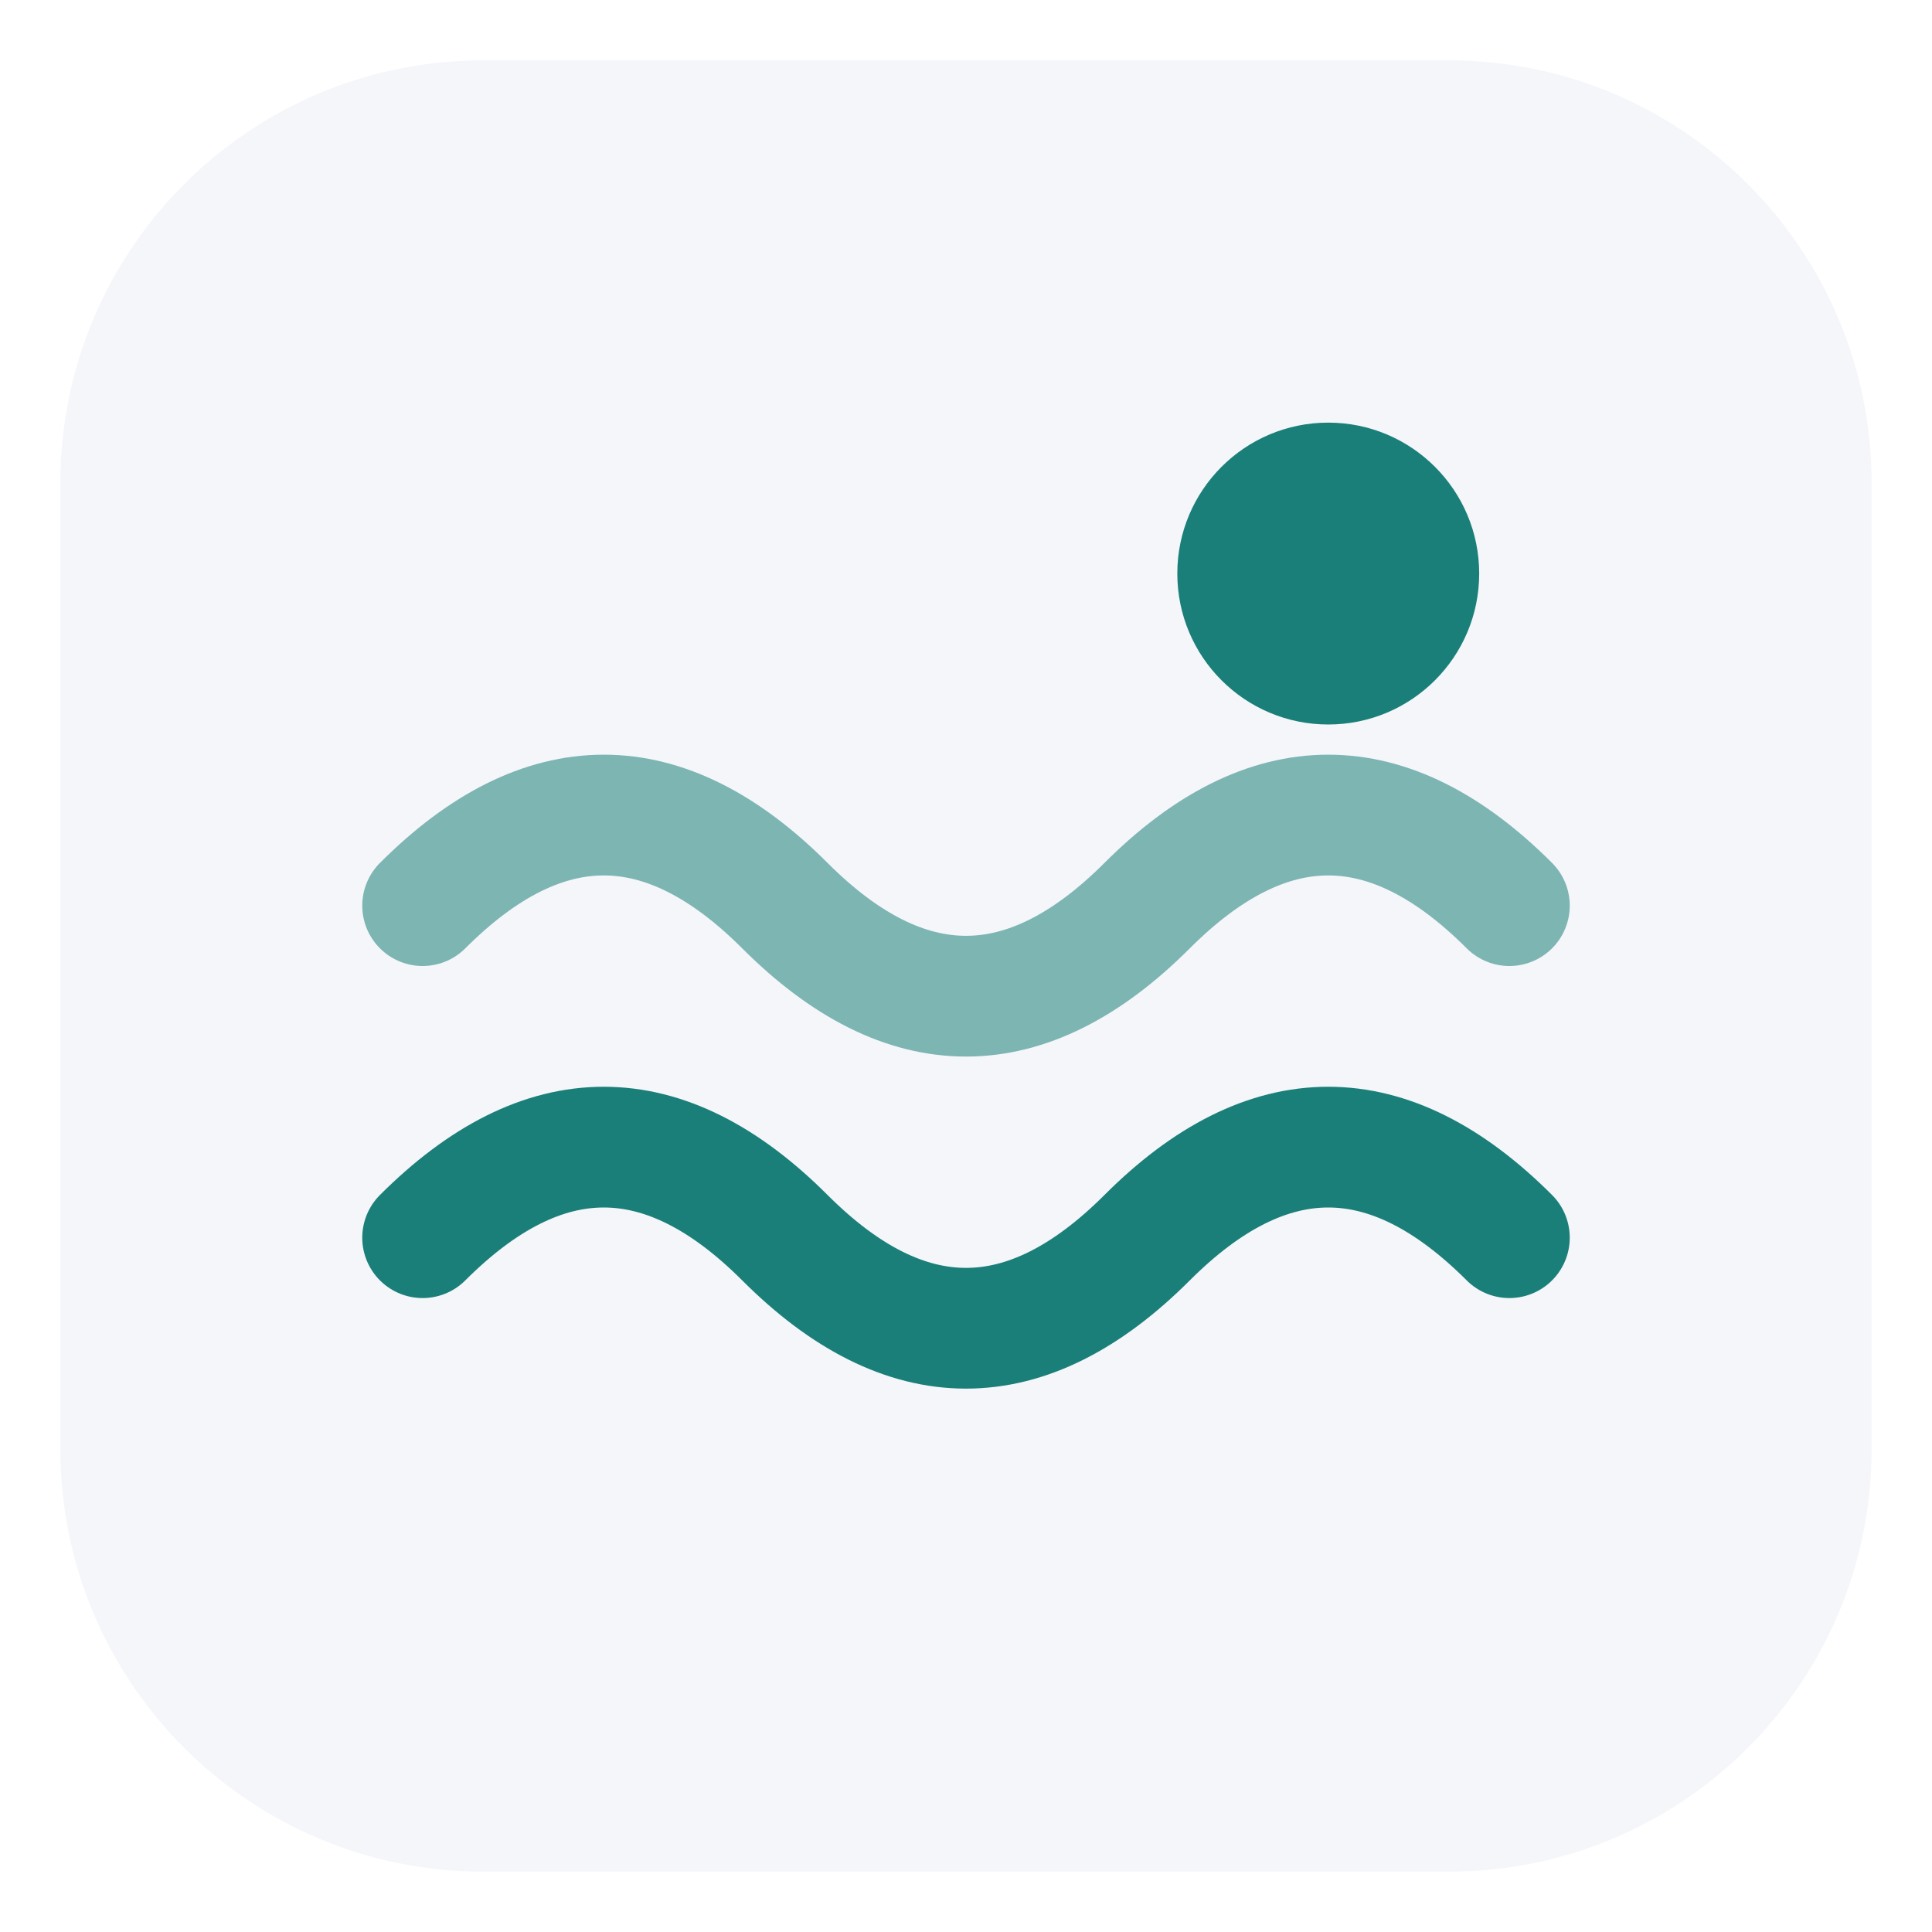
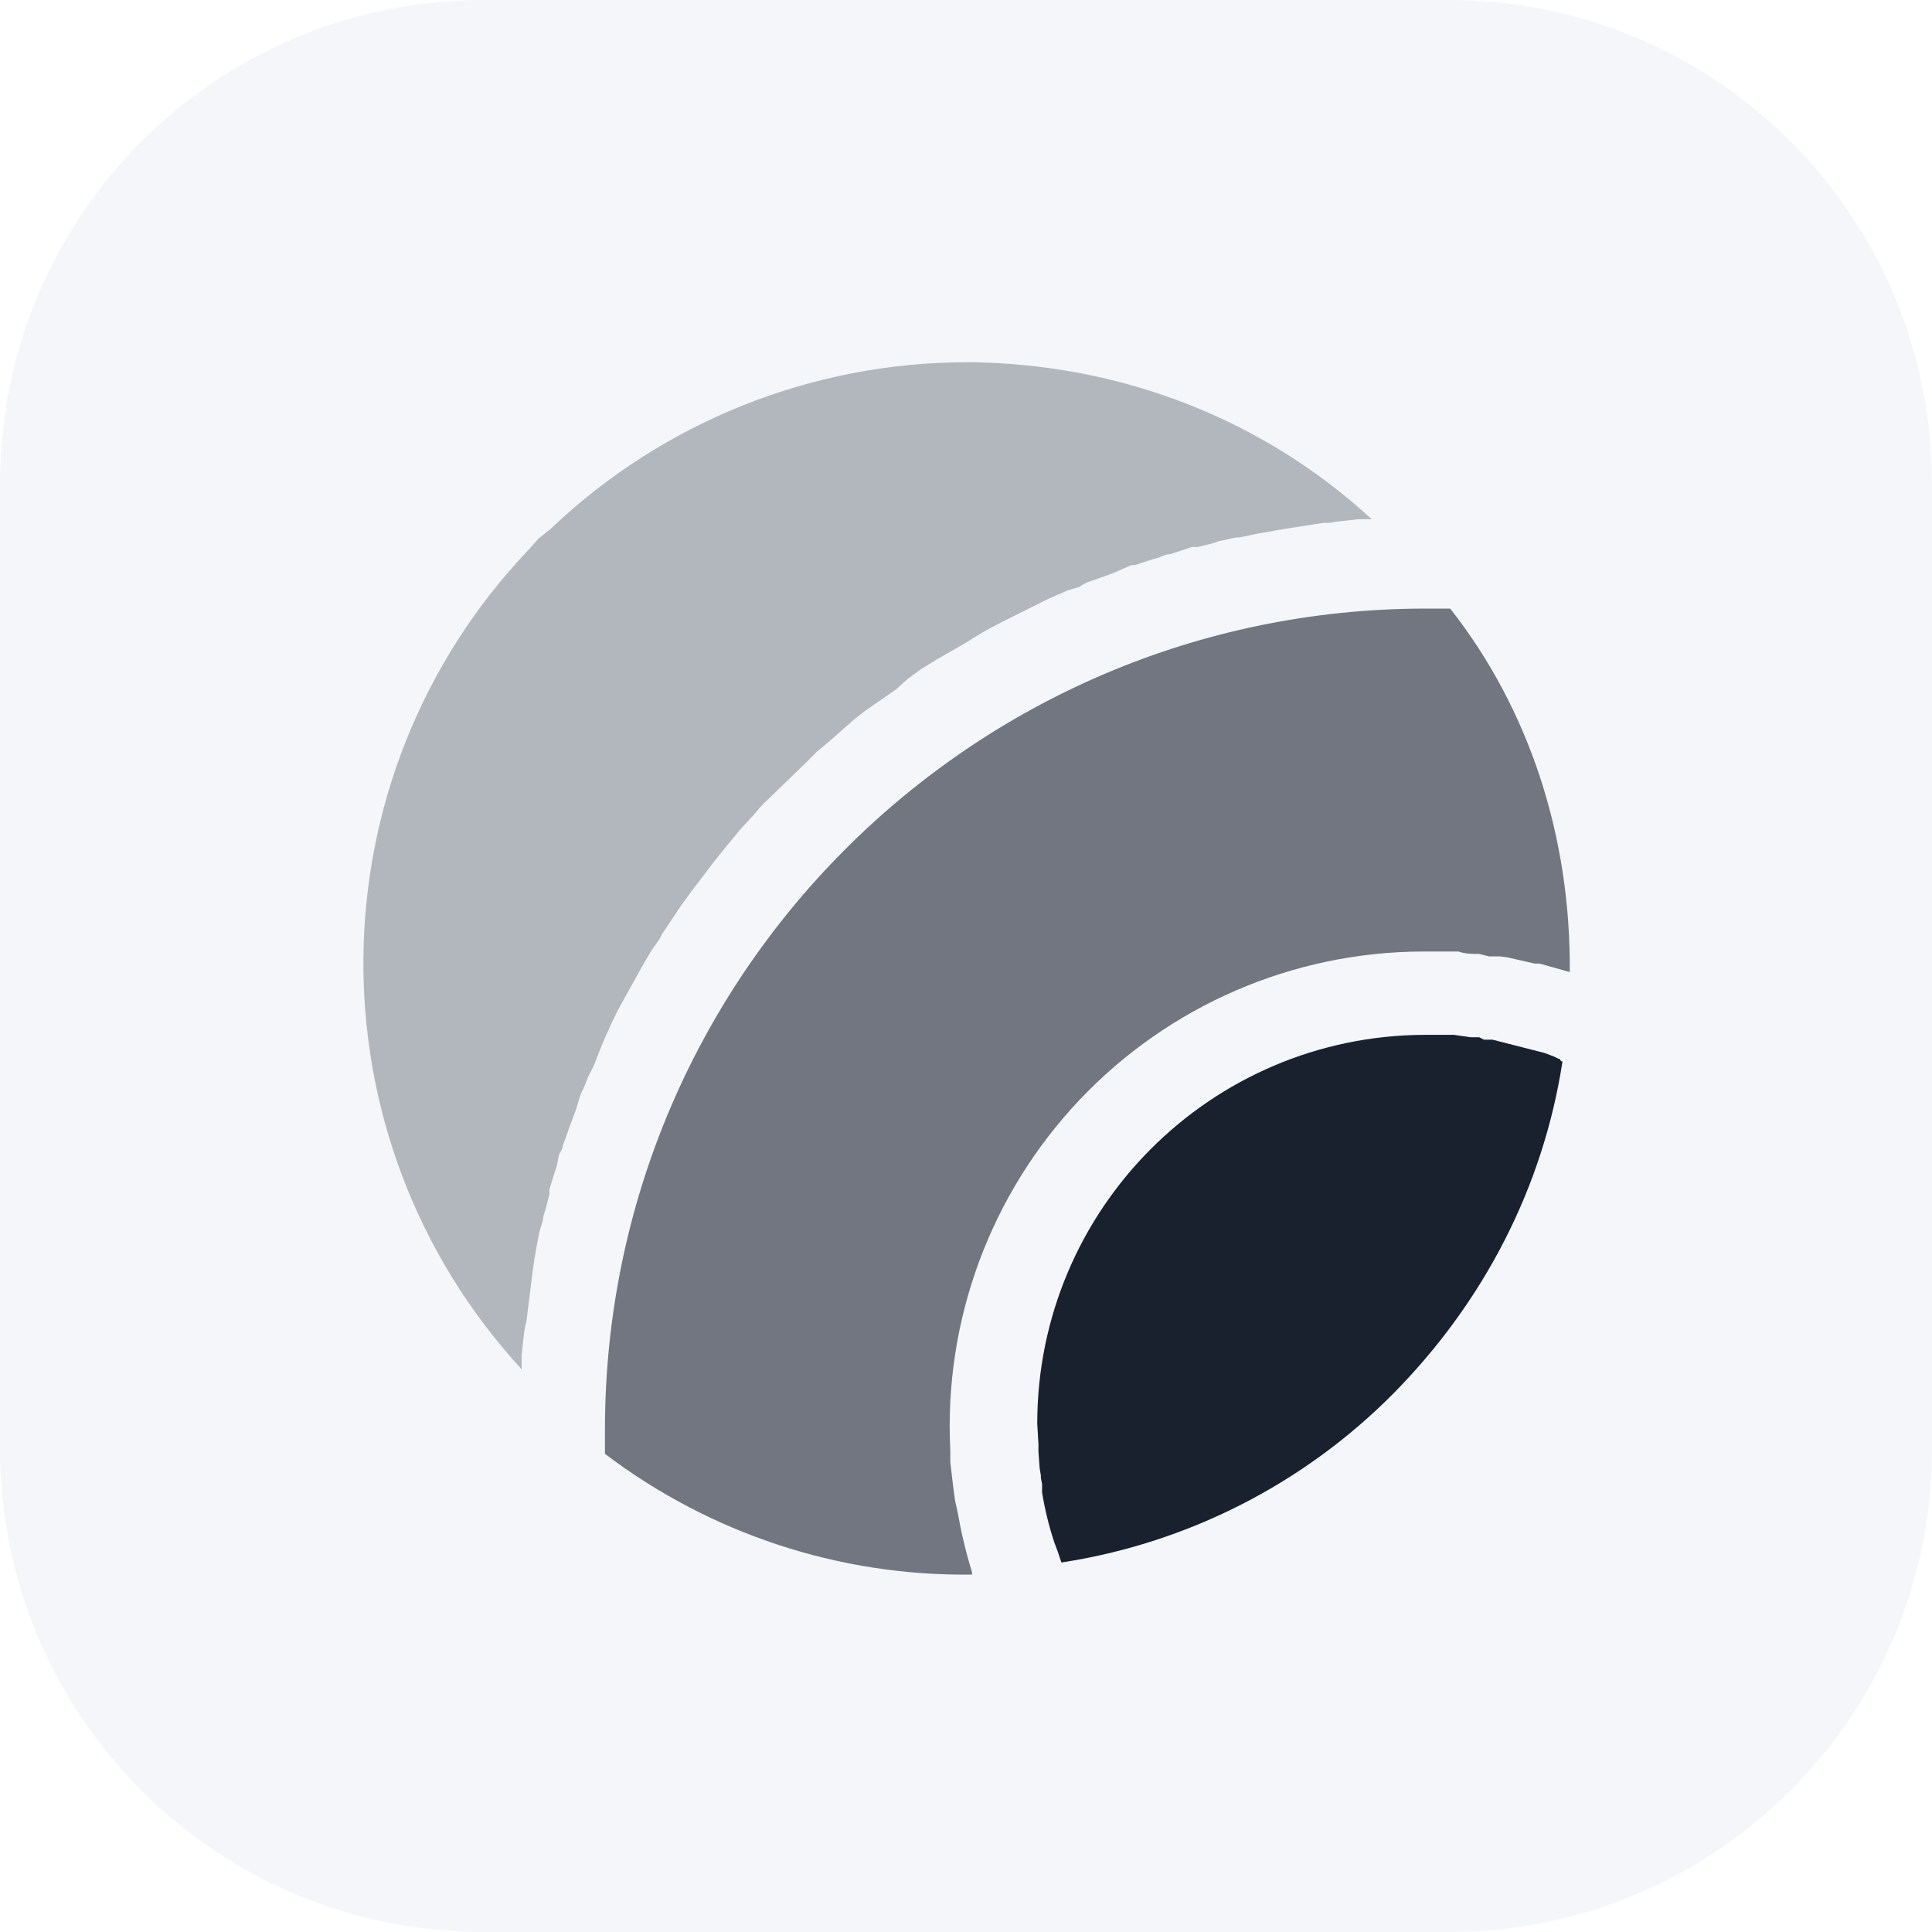
- <svg xmlns="http://www.w3.org/2000/svg" viewBox="0 0 64 64" width="64" height="64" role="img" aria-label="Lago">
-   <rect x="2" y="2" width="60" height="60" rx="14" fill="#F4F6FA" />
-   <path d="M14 41c4-4 8-4 12 0s8 4 12 0 8-4 12 0" fill="none" stroke="#1B7F79" stroke-width="4" stroke-linecap="round" />
-   <path d="M14 30c4-4 8-4 12 0s8 4 12 0 8-4 12 0" fill="none" stroke="#1B7F79" stroke-width="4" stroke-linecap="round" opacity=".55" />
-   <circle cx="44" cy="19" r="5" fill="#1B7F79" />
+ <svg xmlns="http://www.w3.org/2000/svg" fill="none" viewBox="0 0 16 16">
+   <rect width="16" height="16" fill="#F4F6FA" rx="4" />
+   <g fill="#19212E">
+     <path d="M12.94 8.79c-.16 1.04-.65 1.99-1.4 2.75a4.92 4.92 0 0 1-2.75 1.4l-.01-.03-.02-.06-.03-.08a2.76 2.76 0 0 1-.1-.41V12.29l-.01-.05v-.02l-.01-.06-.01-.14V11.96l-.01-.17a3.22 3.22 0 0 1 3.21-3.22h.24l.14.02h.07l.04.02H12.36l.43.11.08.03.04.02h.01s0 .02.02.02Z" />
+     <path d="m13 8.05-.25-.07h-.04l-.22-.05-.07-.01H12.33l-.08-.02c-.05 0-.12 0-.17-.02H11.78a3.93 3.93 0 0 0-3.91 4.13v.1l.02.17.01.08.01.07.02.09c.03.17.07.34.12.5v.02a4.92 4.92 0 0 1-3.04-1V11.83a6.8 6.8 0 0 1 6.78-6.79H12.01c.66.84 1 1.9.99 3.01Z" opacity=".6" />
+     <path d="M11.37 4.3h-.12l-.18.02-.06.01h-.05l-.32.05-.23.04-.14.03c-.06 0-.1.02-.17.03l-.06.02-.12.03h-.05l-.12.04-.06.02c-.04 0-.07.02-.1.03a.62.62 0 0 0-.07.02l-.12.04h-.03l-.16.07-.17.06a.33.33 0 0 0-.1.05l-.1.03-.16.07-.3.15c-.12.06-.24.12-.36.2l-.12.07-.14.08-.13.08-.11.08-.1.09-.26.18-.1.08-.17.15-.13.11-.1.1-.32.31a.89.89 0 0 0-.09.1l-.12.13-.14.17-.08.1-.19.25-.08.11-.08.12-.08.12c-.02.05-.06.09-.09.14L5.32 8l-.2.36a4.45 4.45 0 0 0-.2.46l-.05.1-.04.1c-.03.05-.04.11-.06.17l-.06.16-.01.03-.04.11c0 .03-.02.05-.03.07l-.02.1-.02.06-.04.13v.04l-.03.12-.02.06c0 .05-.03.1-.04.17a4.28 4.28 0 0 0-.06.38l-.04.32-.01.04-.01.06-.02.18v.12a4.97 4.97 0 0 1 .06-6.79l.08-.09.1-.08A5 5 0 0 1 8 3h.06c1.23.02 2.4.47 3.3 1.3Z" opacity=".3" />
+   </g>
</svg>
